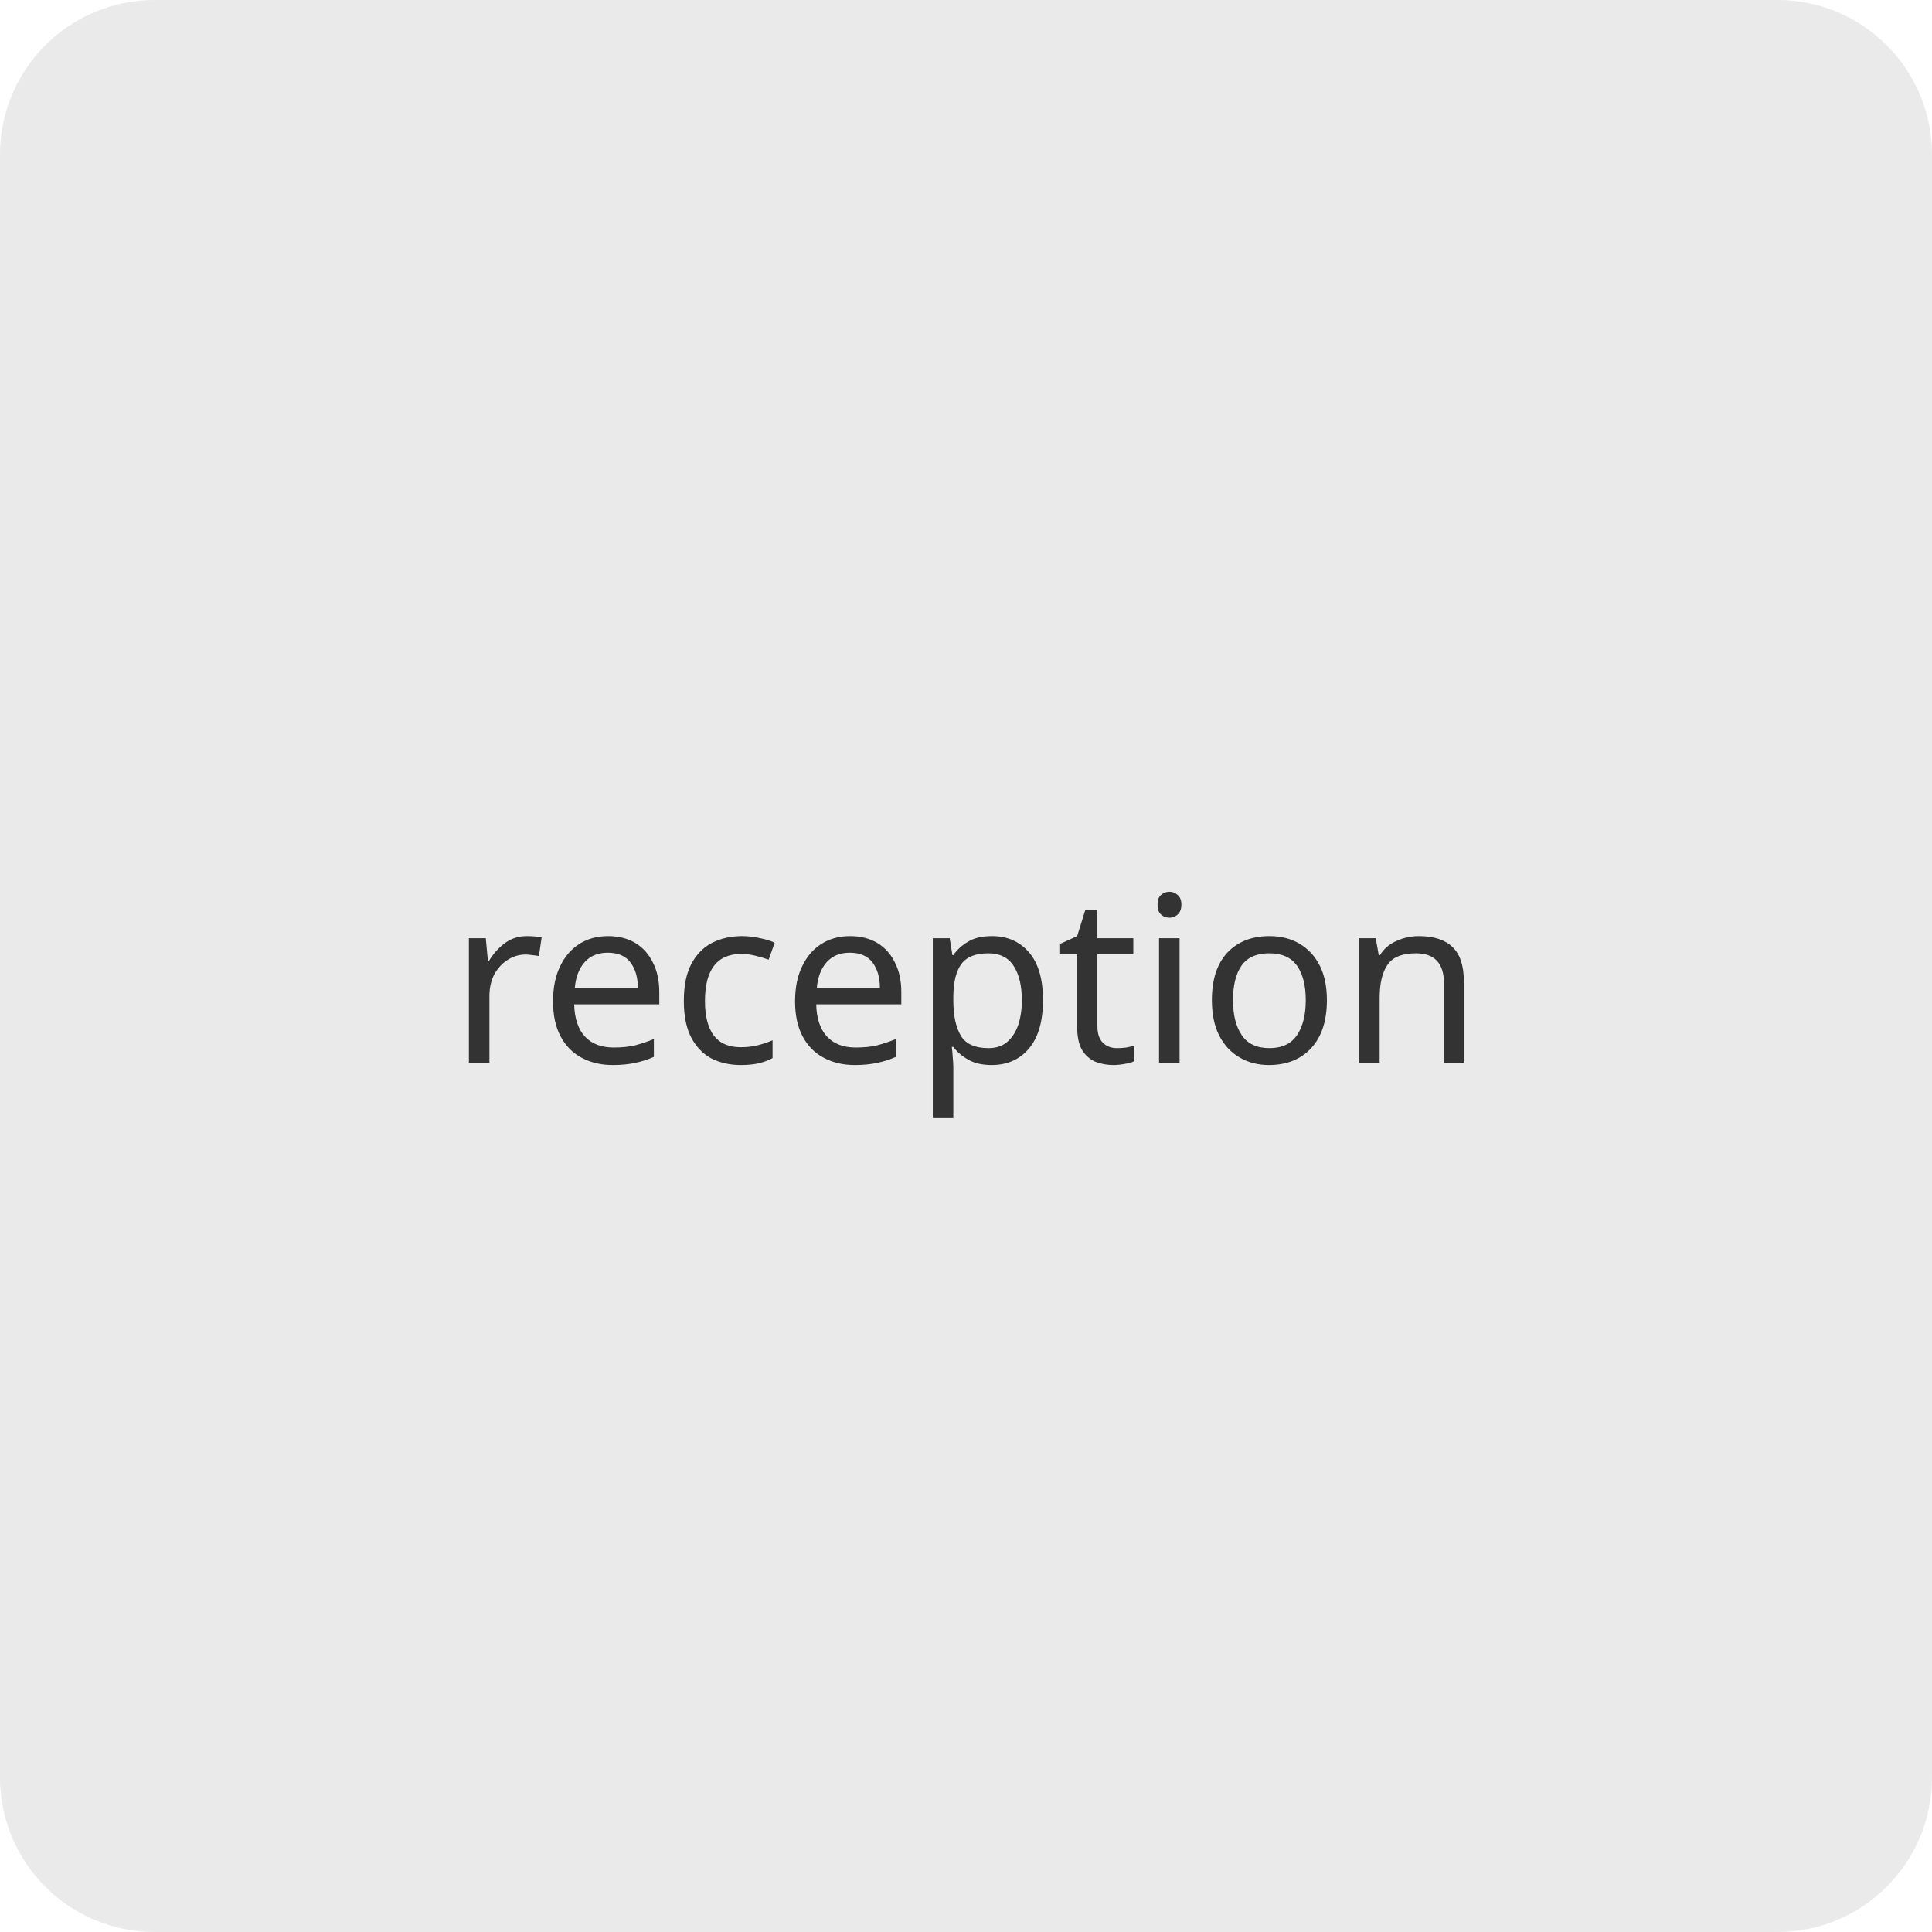
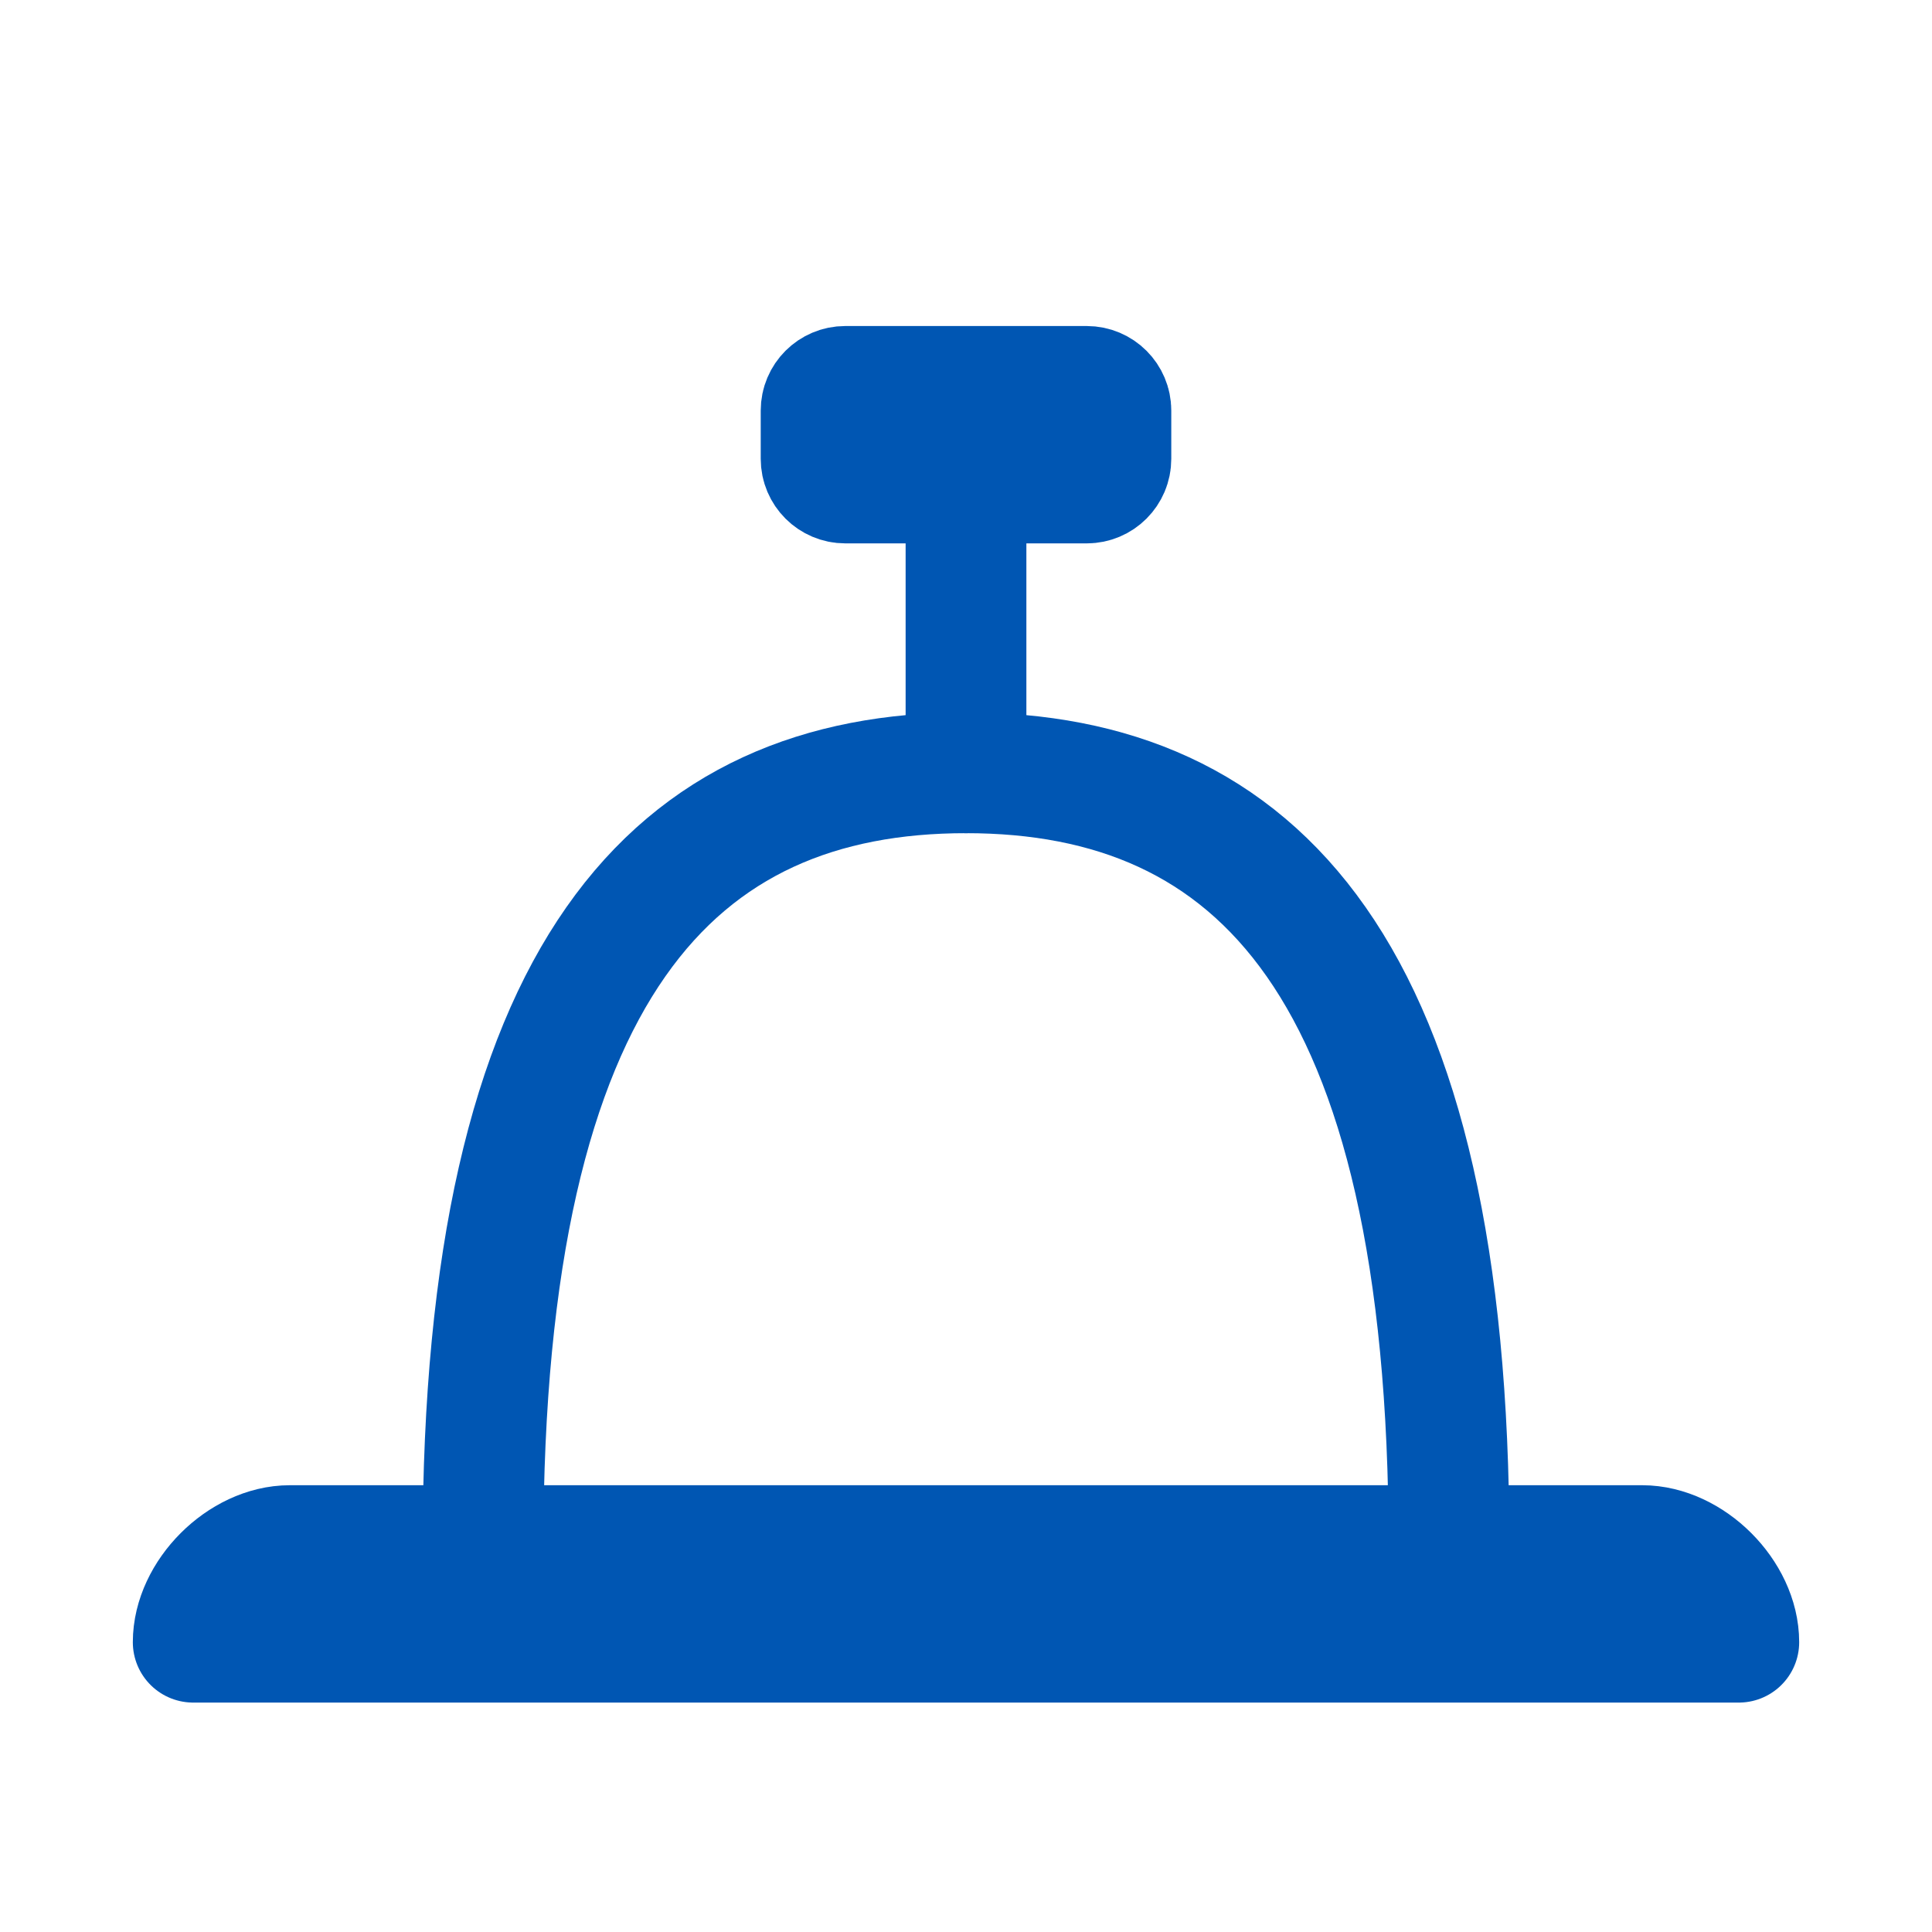
- <svg xmlns="http://www.w3.org/2000/svg" viewBox="0 0 100 100">
-   <rect width="100" height="100" fill="#EAEAEA" rx="8" />
-   <text x="50" y="55" font-size="12" font-family="sans-serif" text-anchor="middle" fill="#333">reception</text>
+ <svg xmlns="http://www.w3.org/2000/svg" viewBox="0 0 40 40" fill="none" stroke="#0056B3" stroke-width="2.5" stroke-linecap="round" stroke-linejoin="round">
+   <path d="M6 32 h28 c1 0 2 1 2 2 H4 c0-1 1-2 2-2 z" fill="#0056B3" />
+   <path d="M10 32 C10 20 14 16 20 16 C26 16 30 20 30 32" />
+   <line x1="20" y1="16" x2="20" y2="10" />
+   <rect x="17" y="8" width="6" height="2" rx="0.5" fill="#0056B3" />
</svg>
